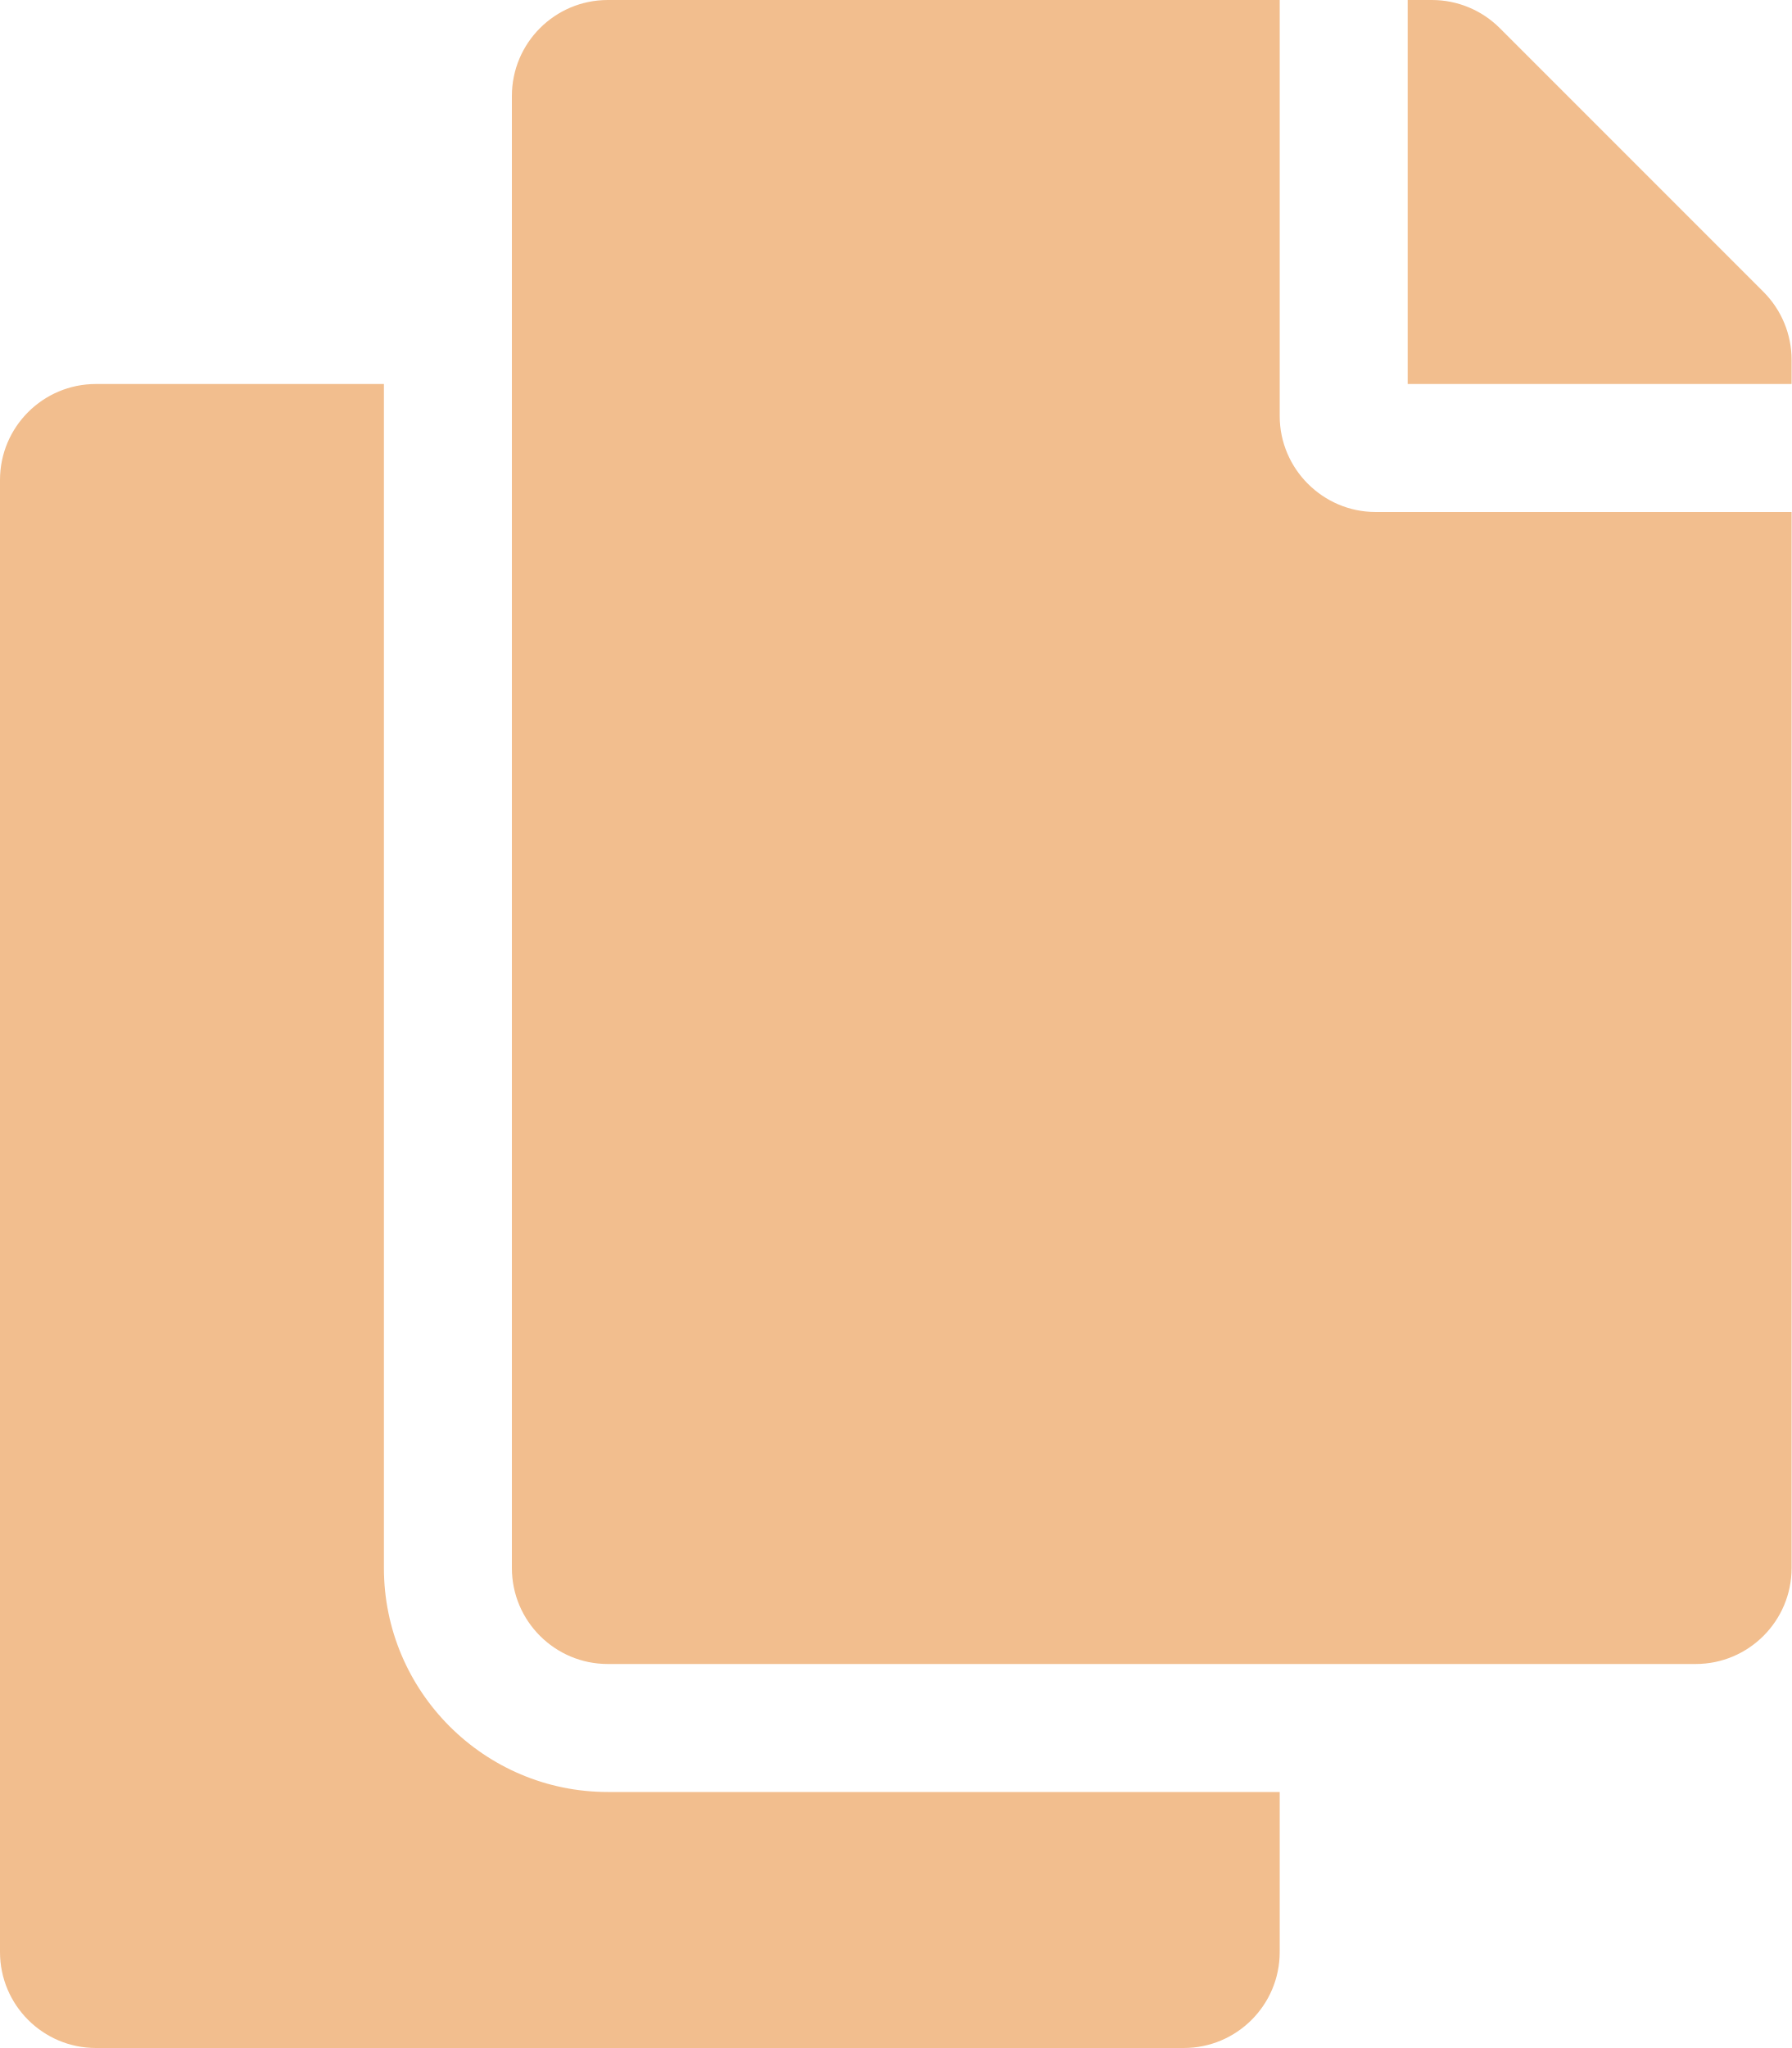
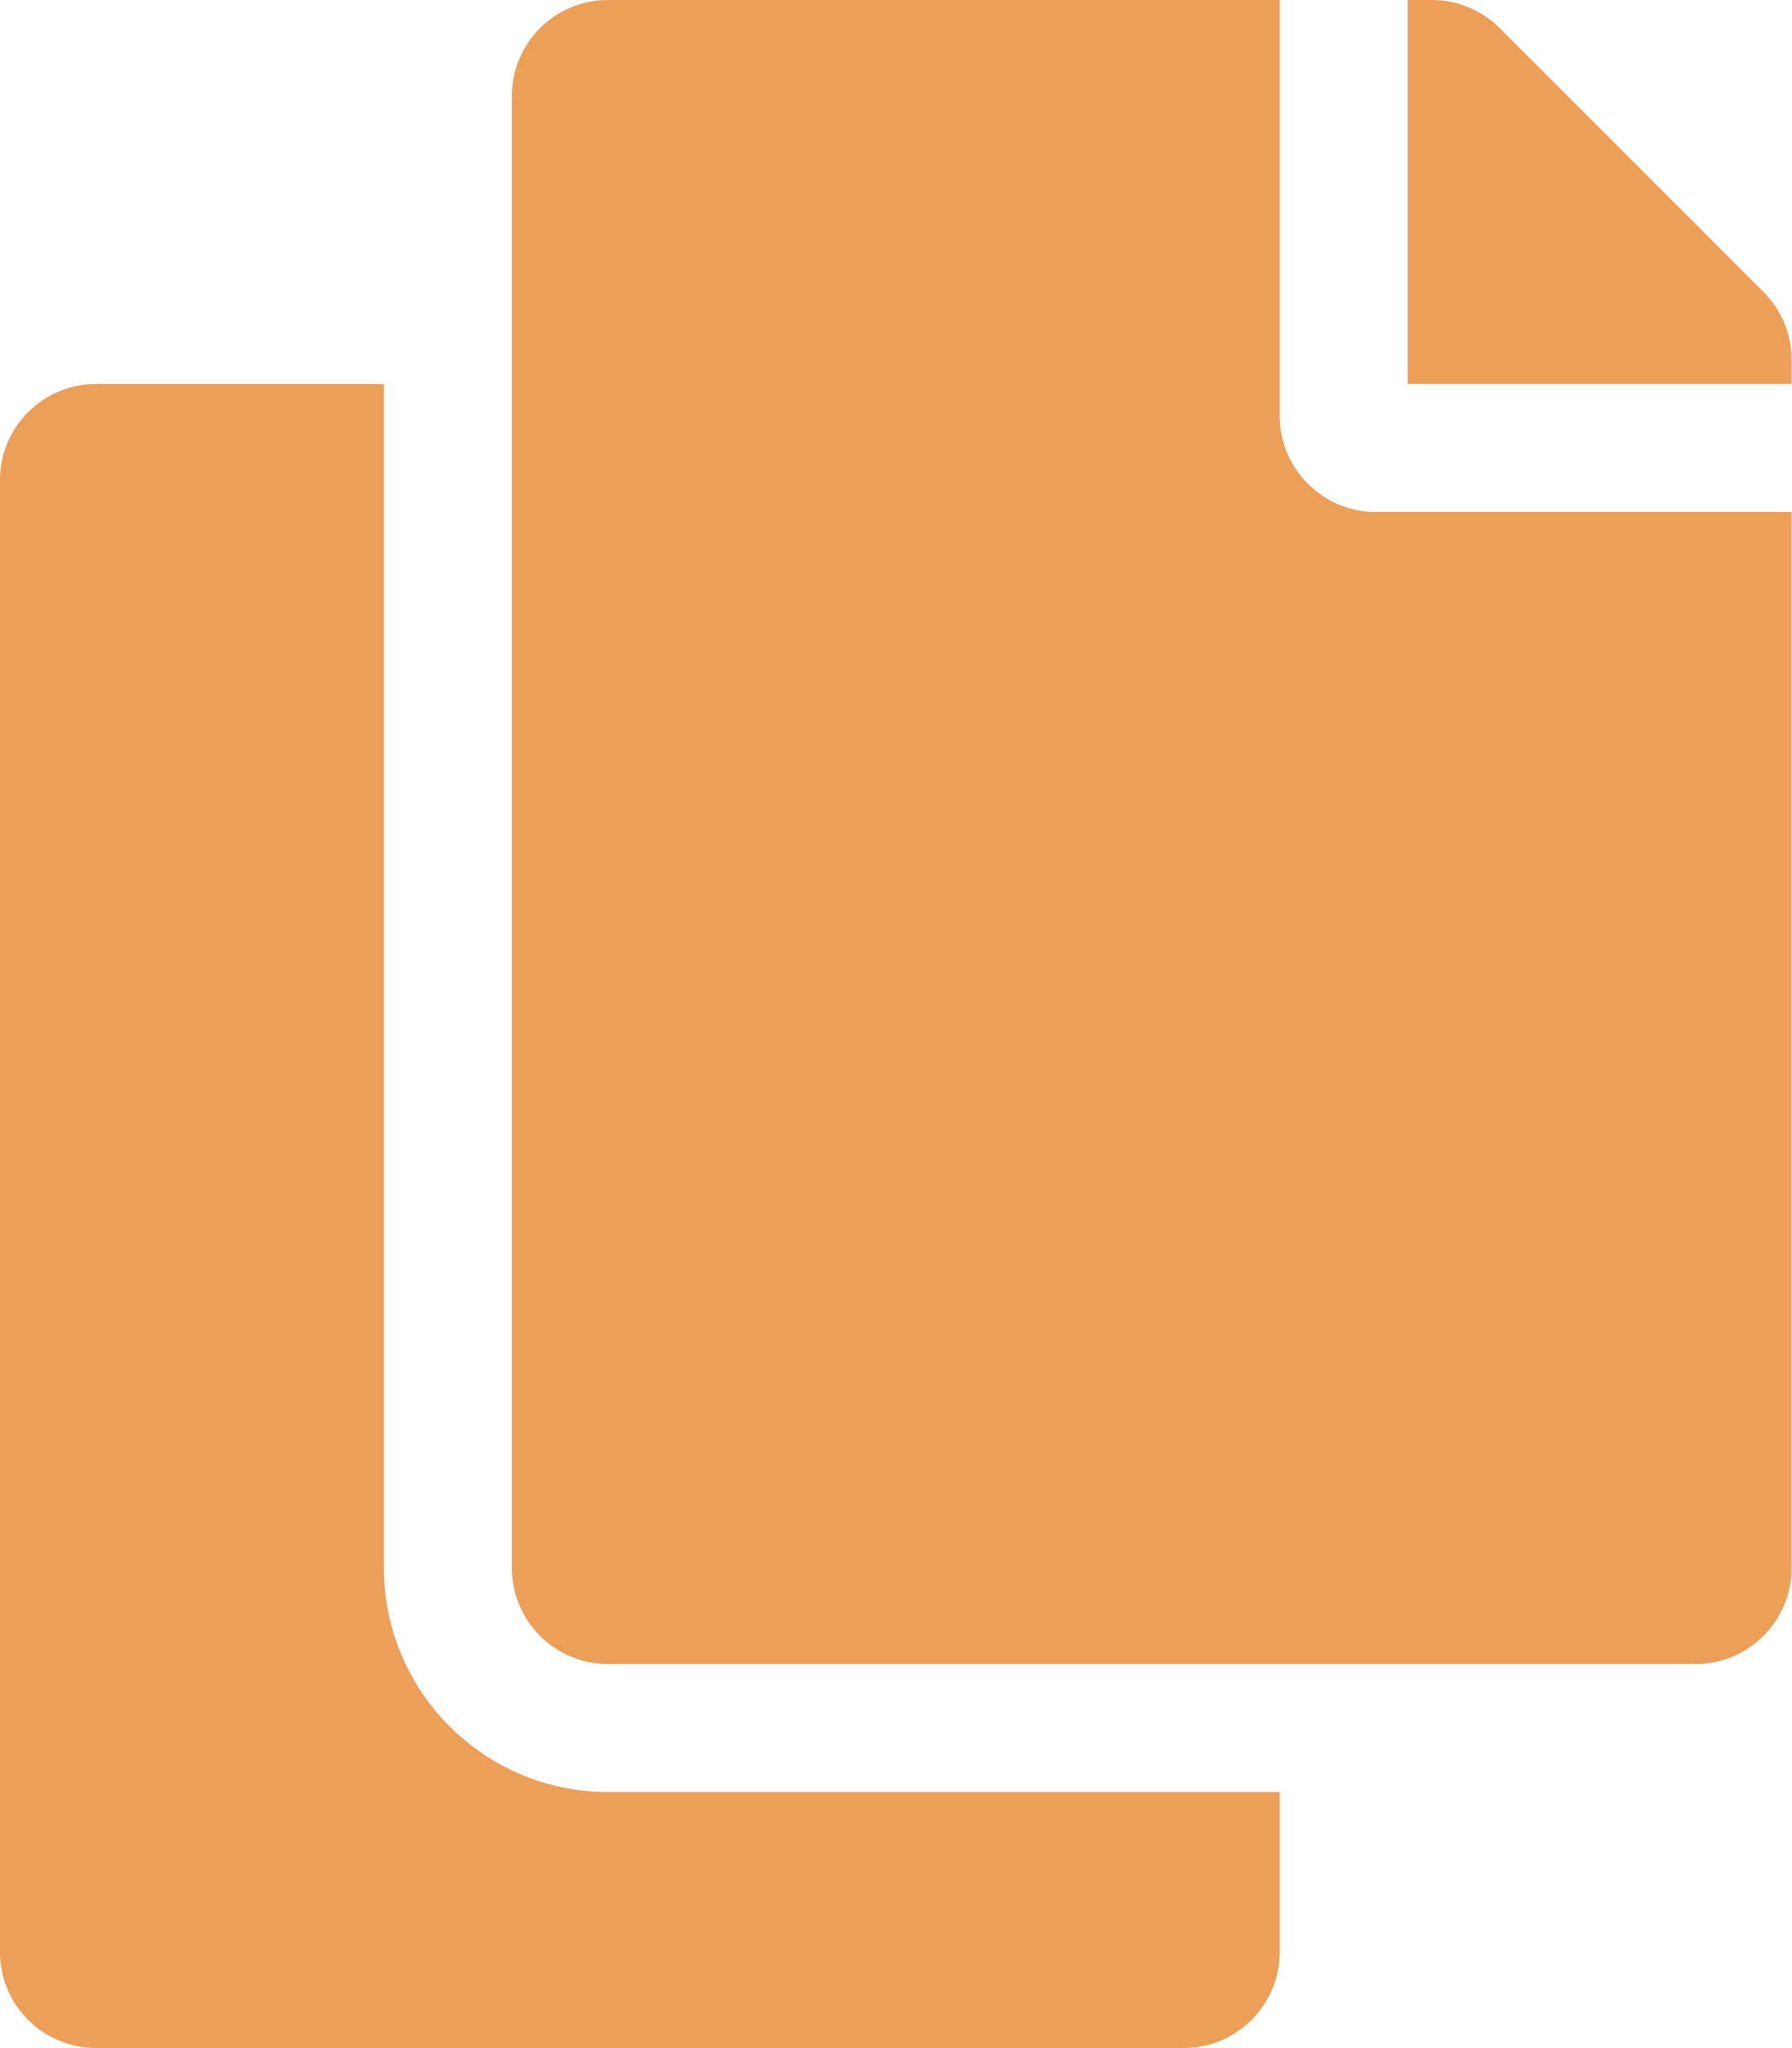
- <svg xmlns="http://www.w3.org/2000/svg" viewBox="0 0 448 512" style="fill: #eb9f59ad;">
+ <svg xmlns="http://www.w3.org/2000/svg" viewBox="0 0 448 512" style="fill: #eb9f59;">
  <path d="M320 448v40c0 13.255-10.745 24-24 24H24c-13.255 0-24-10.745-24-24V120c0-13.255 10.745-24 24-24h72v296c0 30.879 25.121 56 56 56h168zm0-344V0H152c-13.255 0-24 10.745-24 24v368c0 13.255 10.745 24 24 24h272c13.255 0 24-10.745 24-24V128H344c-13.2 0-24-10.8-24-24zm120.971-31.029L375.029 7.029A24 24 0 0 0 358.059 0H352v96h96v-6.059a24 24 0 0 0-7.029-16.97z" />
</svg>
